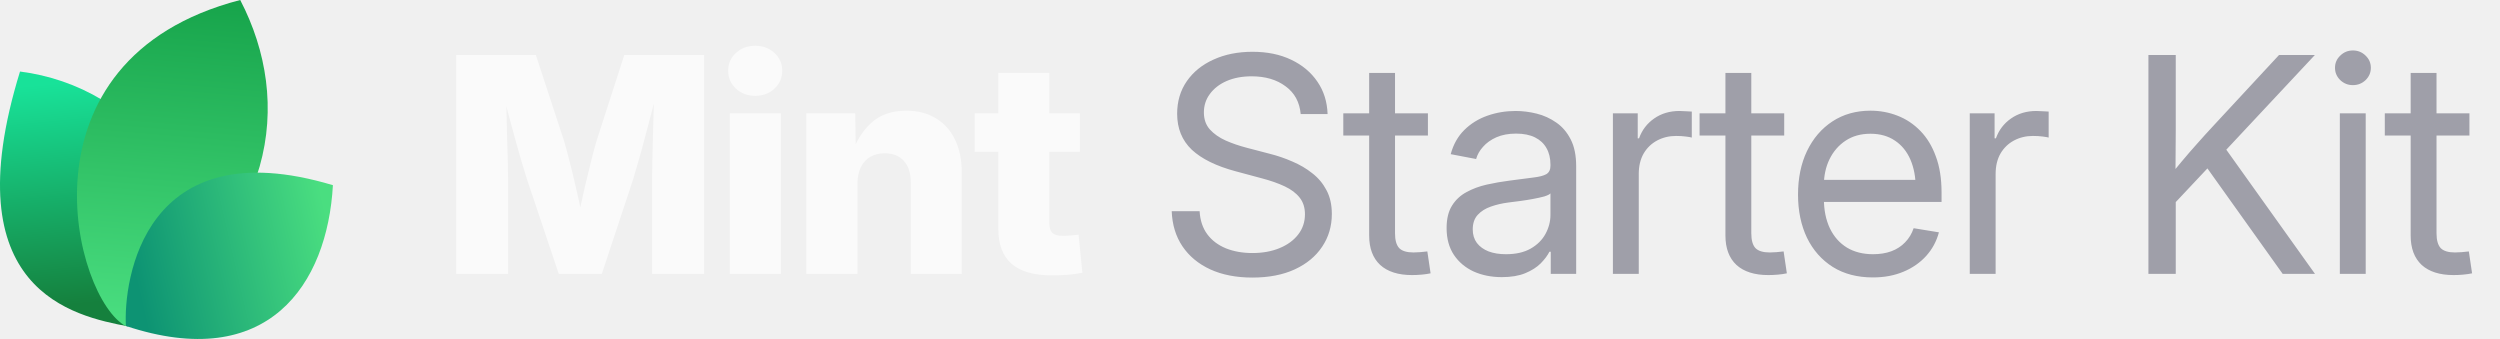
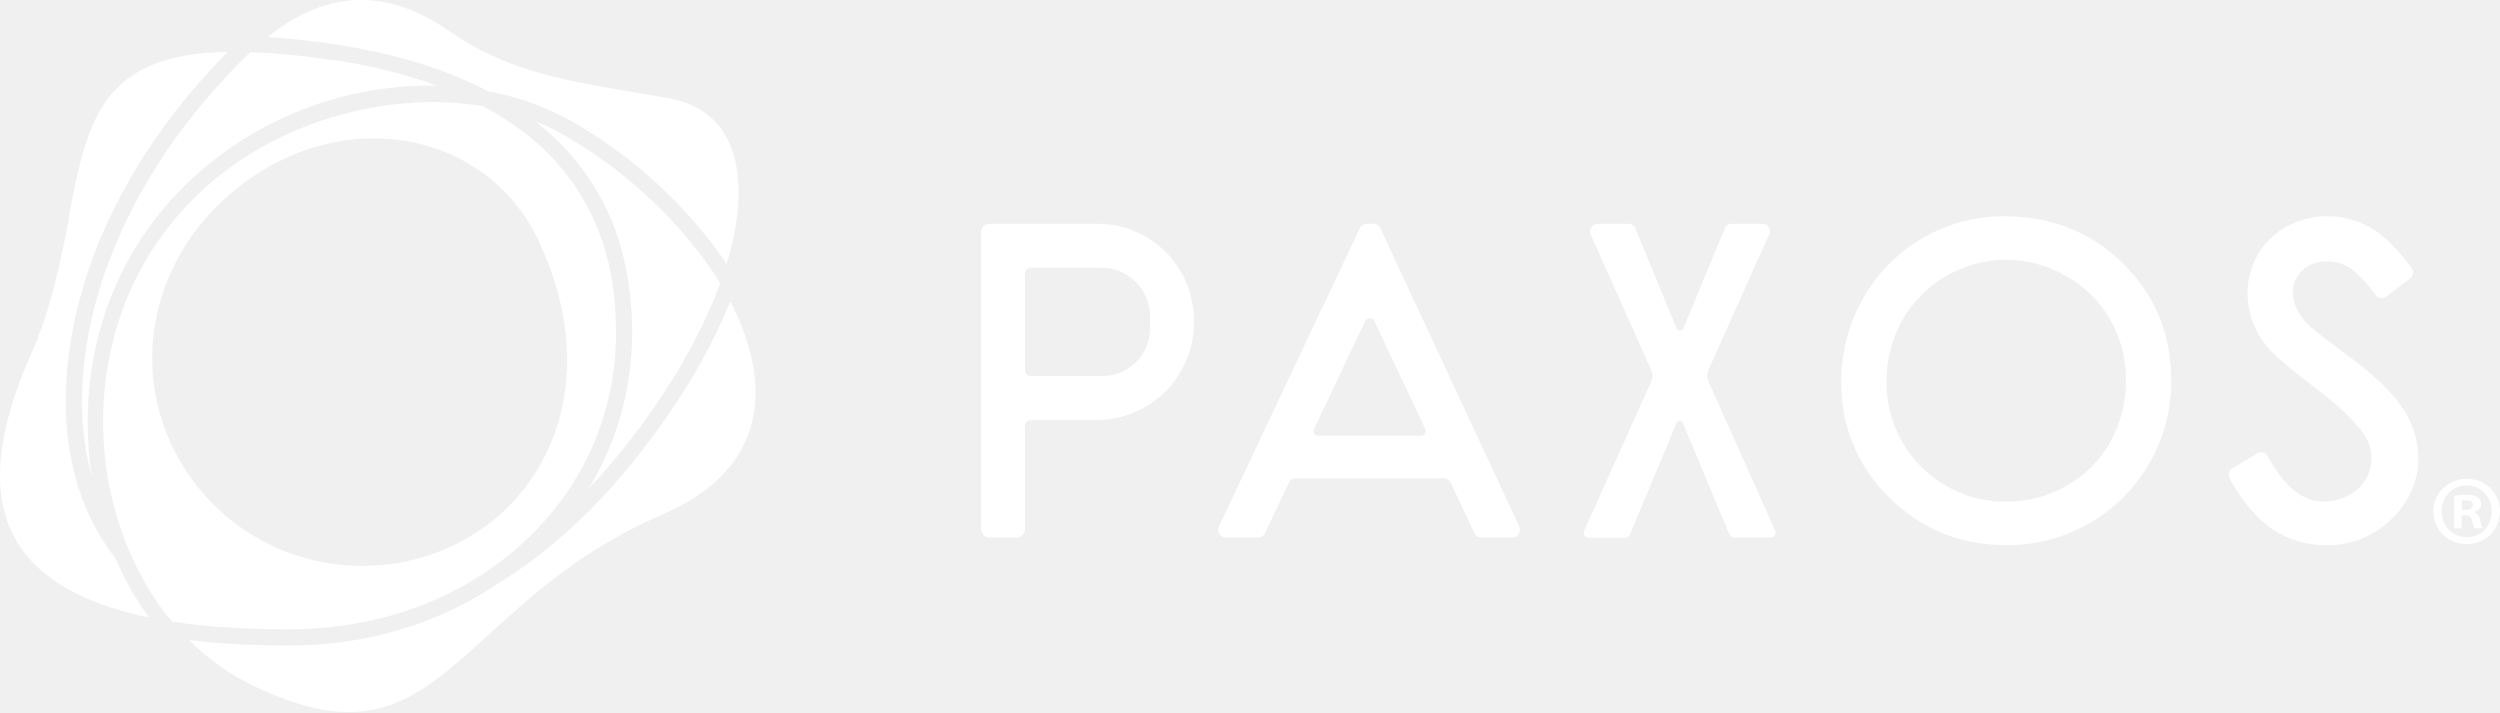
- <svg xmlns="http://www.w3.org/2000/svg" width="177" height="24" viewBox="0 0 177 24" fill="none">
-   <path d="M9.061 23.108C5.268 22.377 -3.391 20.627 1.417 5.064C9.634 6.099 16.973 14.064 9.061 23.108Z" fill="url(#paint0_linear_17557_2145)" />
-   <path d="M8.919 23.094C5.276 21.222 0.784 4.209 17.007 0C20.757 7.193 19.621 16.545 8.919 23.094Z" fill="url(#paint1_linear_17557_2145)" />
-   <path d="M8.914 23.079C8.735 19.882 10.159 9.085 23.57 13.111C23.181 20.123 18.984 26.418 8.914 23.079Z" fill="url(#paint2_linear_17557_2145)" />
-   <path d="M32.301 19.392V3.894H37.938L39.925 9.948C40.036 10.315 40.164 10.787 40.31 11.362C40.462 11.938 40.611 12.552 40.757 13.204C40.91 13.855 41.048 14.483 41.173 15.086C41.305 15.682 41.412 16.192 41.495 16.615H40.695C40.771 16.192 40.871 15.682 40.996 15.086C41.128 14.49 41.267 13.866 41.412 13.214C41.565 12.562 41.714 11.948 41.86 11.373C42.005 10.79 42.133 10.315 42.244 9.948L44.2 3.894H49.848V19.392H46.166V12.704C46.166 12.357 46.173 11.917 46.187 11.383C46.2 10.849 46.214 10.27 46.228 9.646C46.249 9.022 46.266 8.391 46.28 7.753C46.301 7.115 46.311 6.519 46.311 5.964H46.623C46.485 6.561 46.332 7.181 46.166 7.826C45.999 8.471 45.833 9.102 45.666 9.719C45.507 10.336 45.351 10.901 45.198 11.414C45.053 11.928 44.928 12.357 44.824 12.704L42.608 19.392H39.561L37.314 12.704C37.203 12.357 37.072 11.928 36.919 11.414C36.773 10.901 36.614 10.34 36.441 9.729C36.274 9.112 36.104 8.481 35.931 7.836C35.764 7.192 35.608 6.567 35.463 5.964H35.827C35.834 6.512 35.844 7.105 35.858 7.743C35.872 8.374 35.886 9.005 35.9 9.636C35.92 10.26 35.938 10.839 35.952 11.373C35.965 11.907 35.972 12.351 35.972 12.704V19.392H32.301ZM51.668 19.392V8.024H55.288V19.392H51.668ZM53.468 6.786C52.927 6.786 52.473 6.616 52.105 6.276C51.738 5.93 51.554 5.507 51.554 5.007C51.554 4.508 51.738 4.088 52.105 3.749C52.473 3.409 52.927 3.239 53.468 3.239C54.009 3.239 54.463 3.409 54.83 3.749C55.198 4.082 55.382 4.501 55.382 5.007C55.382 5.507 55.198 5.93 54.83 6.276C54.463 6.616 54.009 6.786 53.468 6.786ZM60.708 13.027V19.392H57.088V8.024H60.551L60.593 10.967H60.281C60.593 10.024 61.061 9.268 61.685 8.7C62.309 8.124 63.138 7.836 64.171 7.836C64.975 7.836 65.672 8.017 66.262 8.377C66.851 8.731 67.302 9.234 67.614 9.885C67.933 10.537 68.092 11.307 68.092 12.194V19.392H64.483V12.912C64.483 12.26 64.32 11.754 63.994 11.394C63.675 11.033 63.221 10.853 62.632 10.853C62.25 10.853 61.914 10.936 61.623 11.102C61.332 11.269 61.106 11.515 60.947 11.841C60.787 12.16 60.708 12.555 60.708 13.027ZM76.456 8.024V10.749H69.008V8.024H76.456ZM70.683 5.163H74.292V15.783C74.292 16.102 74.361 16.334 74.5 16.48C74.646 16.625 74.899 16.698 75.259 16.698C75.405 16.698 75.596 16.688 75.831 16.667C76.074 16.646 76.251 16.629 76.362 16.615L76.632 19.309C76.313 19.378 75.963 19.427 75.582 19.455C75.207 19.482 74.836 19.496 74.469 19.496C73.2 19.496 72.25 19.222 71.619 18.674C70.995 18.127 70.683 17.308 70.683 16.22V5.163Z" fill="#FAFAFA" />
-   <path d="M88.667 19.652C87.523 19.652 86.528 19.458 85.682 19.07C84.843 18.681 84.188 18.137 83.716 17.437C83.245 16.736 82.992 15.908 82.957 14.951H84.933C84.968 15.596 85.148 16.14 85.474 16.584C85.8 17.021 86.24 17.354 86.795 17.582C87.35 17.804 87.974 17.915 88.667 17.915C89.388 17.915 90.026 17.801 90.581 17.572C91.143 17.343 91.583 17.024 91.902 16.615C92.228 16.199 92.391 15.717 92.391 15.169C92.391 14.698 92.266 14.306 92.017 13.994C91.767 13.675 91.413 13.408 90.956 13.193C90.498 12.978 89.954 12.787 89.323 12.621L87.502 12.132C86.123 11.765 85.082 11.255 84.382 10.603C83.689 9.944 83.342 9.095 83.342 8.055C83.342 7.174 83.571 6.404 84.028 5.746C84.486 5.087 85.117 4.577 85.921 4.217C86.726 3.849 87.645 3.666 88.678 3.666C89.718 3.666 90.63 3.853 91.413 4.227C92.204 4.602 92.824 5.122 93.275 5.787C93.726 6.446 93.965 7.209 93.993 8.076H92.089C92.013 7.23 91.656 6.574 91.018 6.11C90.387 5.638 89.586 5.403 88.615 5.403C87.95 5.403 87.36 5.513 86.847 5.735C86.341 5.957 85.946 6.262 85.661 6.651C85.377 7.032 85.235 7.469 85.235 7.961C85.235 8.447 85.377 8.849 85.661 9.168C85.946 9.48 86.317 9.74 86.774 9.948C87.232 10.149 87.724 10.319 88.251 10.457L89.884 10.884C90.439 11.023 90.977 11.206 91.496 11.435C92.023 11.657 92.495 11.934 92.911 12.267C93.334 12.593 93.67 12.995 93.92 13.474C94.17 13.945 94.294 14.504 94.294 15.149C94.294 16.015 94.066 16.788 93.608 17.468C93.157 18.148 92.512 18.681 91.673 19.07C90.834 19.458 89.832 19.652 88.667 19.652ZM101.097 8.024V9.594H95.106V8.024H101.097ZM96.937 5.163H98.767V16.521C98.767 17 98.865 17.347 99.059 17.562C99.26 17.77 99.6 17.874 100.078 17.874C100.21 17.874 100.366 17.867 100.546 17.853C100.733 17.832 100.903 17.815 101.056 17.801L101.285 19.351C101.097 19.392 100.886 19.423 100.65 19.444C100.414 19.465 100.189 19.475 99.974 19.475C98.996 19.475 98.244 19.236 97.717 18.758C97.197 18.272 96.937 17.579 96.937 16.677V5.163ZM106.33 19.621C105.595 19.621 104.932 19.489 104.343 19.226C103.754 18.955 103.285 18.564 102.939 18.05C102.592 17.53 102.419 16.896 102.419 16.147C102.419 15.495 102.547 14.965 102.804 14.556C103.06 14.146 103.403 13.828 103.833 13.599C104.263 13.363 104.742 13.186 105.269 13.068C105.796 12.95 106.333 12.857 106.881 12.787C107.574 12.69 108.132 12.617 108.555 12.569C108.978 12.52 109.287 12.441 109.481 12.33C109.675 12.212 109.772 12.014 109.772 11.737V11.654C109.772 11.203 109.679 10.815 109.492 10.489C109.311 10.163 109.041 9.91 108.68 9.729C108.32 9.549 107.872 9.459 107.338 9.459C106.805 9.459 106.34 9.546 105.945 9.719C105.556 9.892 105.241 10.118 104.998 10.395C104.755 10.665 104.593 10.953 104.509 11.258L102.71 10.915C102.897 10.222 103.22 9.65 103.677 9.199C104.135 8.748 104.679 8.412 105.31 8.19C105.941 7.968 106.607 7.857 107.307 7.857C107.8 7.857 108.295 7.92 108.795 8.044C109.301 8.169 109.765 8.381 110.188 8.679C110.611 8.97 110.951 9.369 111.208 9.875C111.464 10.374 111.593 11.005 111.593 11.768V19.392H109.793V17.822H109.7C109.568 18.085 109.363 18.359 109.086 18.643C108.809 18.921 108.444 19.153 107.994 19.34C107.543 19.527 106.988 19.621 106.33 19.621ZM106.621 17.998C107.321 17.998 107.904 17.867 108.368 17.603C108.84 17.333 109.19 16.986 109.419 16.563C109.654 16.133 109.772 15.682 109.772 15.211V13.692C109.703 13.769 109.554 13.841 109.325 13.911C109.096 13.973 108.829 14.032 108.524 14.088C108.226 14.143 107.921 14.192 107.609 14.233C107.304 14.275 107.033 14.309 106.798 14.337C106.354 14.393 105.938 14.49 105.549 14.628C105.168 14.76 104.86 14.954 104.624 15.211C104.388 15.467 104.27 15.811 104.27 16.241C104.27 16.615 104.367 16.934 104.561 17.198C104.762 17.461 105.04 17.662 105.393 17.801C105.747 17.933 106.156 17.998 106.621 17.998ZM114.193 19.392V8.024H115.951V9.792H116.045C116.253 9.209 116.61 8.741 117.116 8.388C117.622 8.034 118.219 7.857 118.905 7.857C119.058 7.857 119.217 7.864 119.384 7.878C119.55 7.885 119.682 7.892 119.779 7.899V9.74C119.716 9.719 119.578 9.695 119.363 9.667C119.155 9.639 118.922 9.625 118.666 9.625C118.174 9.625 117.726 9.733 117.324 9.948C116.922 10.163 116.603 10.471 116.367 10.874C116.138 11.276 116.024 11.758 116.024 12.319V19.392H114.193ZM126.322 8.024V9.594H120.33V8.024H126.322ZM122.161 5.163H123.992V16.521C123.992 17 124.089 17.347 124.283 17.562C124.484 17.77 124.824 17.874 125.302 17.874C125.434 17.874 125.59 17.867 125.77 17.853C125.958 17.832 126.127 17.815 126.28 17.801L126.509 19.351C126.322 19.392 126.11 19.423 125.874 19.444C125.639 19.465 125.413 19.475 125.198 19.475C124.221 19.475 123.468 19.236 122.941 18.758C122.421 18.272 122.161 17.579 122.161 16.677V5.163ZM132.604 19.642C131.502 19.642 130.555 19.396 129.765 18.903C128.974 18.404 128.364 17.714 127.934 16.834C127.511 15.946 127.3 14.927 127.3 13.775C127.3 12.611 127.511 11.584 127.934 10.697C128.364 9.802 128.964 9.102 129.734 8.596C130.51 8.089 131.408 7.836 132.428 7.836C133.1 7.836 133.738 7.954 134.341 8.19C134.952 8.426 135.489 8.783 135.954 9.261C136.425 9.74 136.793 10.343 137.056 11.071C137.327 11.792 137.462 12.645 137.462 13.63V14.296H128.433V12.735H136.463L135.631 13.297C135.631 12.541 135.506 11.876 135.257 11.3C135.007 10.725 134.643 10.277 134.165 9.958C133.686 9.632 133.107 9.469 132.428 9.469C131.748 9.469 131.162 9.632 130.67 9.958C130.177 10.284 129.796 10.725 129.526 11.279C129.262 11.827 129.13 12.441 129.13 13.12V14.046C129.13 14.864 129.273 15.572 129.557 16.168C129.841 16.757 130.243 17.211 130.763 17.53C131.283 17.842 131.901 17.998 132.615 17.998C133.093 17.998 133.523 17.929 133.905 17.79C134.293 17.645 134.619 17.433 134.882 17.156C135.153 16.879 135.354 16.546 135.486 16.157L137.275 16.449C137.108 17.08 136.81 17.634 136.38 18.113C135.95 18.591 135.413 18.966 134.768 19.236C134.123 19.507 133.402 19.642 132.604 19.642ZM139.459 19.392V8.024H141.217V9.792H141.311C141.519 9.209 141.876 8.741 142.382 8.388C142.888 8.034 143.485 7.857 144.171 7.857C144.324 7.857 144.483 7.864 144.649 7.878C144.816 7.885 144.948 7.892 145.045 7.899V9.74C144.982 9.719 144.844 9.695 144.629 9.667C144.421 9.639 144.188 9.625 143.932 9.625C143.439 9.625 142.992 9.733 142.59 9.948C142.188 10.163 141.869 10.471 141.633 10.874C141.404 11.276 141.29 11.758 141.29 12.319V19.392H139.459ZM153.429 14.961V12.715C153.783 12.257 154.136 11.82 154.49 11.404C154.844 10.981 155.204 10.565 155.572 10.156C155.939 9.74 156.314 9.327 156.695 8.918L161.355 3.894H163.893L157.277 10.967H157.184L153.429 14.961ZM152.108 19.392V3.894H154.043V9.241L154.022 12.559L154.043 13.505V19.392H152.108ZM161.615 19.392L155.967 11.477L157.173 9.969L163.903 19.392H161.615ZM165.661 19.392V8.024H167.492V19.392H165.661ZM166.587 6.027C166.24 6.027 165.942 5.909 165.692 5.673C165.443 5.43 165.318 5.139 165.318 4.799C165.318 4.459 165.443 4.172 165.692 3.936C165.942 3.693 166.24 3.572 166.587 3.572C166.934 3.572 167.232 3.693 167.482 3.936C167.731 4.172 167.856 4.459 167.856 4.799C167.856 5.139 167.731 5.43 167.482 5.673C167.232 5.909 166.934 6.027 166.587 6.027ZM174.836 8.024V9.594H168.844V8.024H174.836ZM170.675 5.163H172.506V16.521C172.506 17 172.603 17.347 172.797 17.562C172.998 17.77 173.338 17.874 173.816 17.874C173.948 17.874 174.104 17.867 174.284 17.853C174.472 17.832 174.641 17.815 174.794 17.801L175.023 19.351C174.836 19.392 174.624 19.423 174.388 19.444C174.153 19.465 173.927 19.475 173.712 19.475C172.735 19.475 171.982 19.236 171.455 18.758C170.935 18.272 170.675 17.579 170.675 16.677V5.163Z" fill="#9F9FA9" />
+ <svg xmlns="http://www.w3.org/2000/svg" id="Layer_2" data-name="Layer 2" viewBox="0 0 507.31 144.482">
  <defs>
-     <linearGradient id="paint0_linear_17557_2145" x1="3.776" y1="5.916" x2="5.232" y2="21.559" gradientUnits="userSpaceOnUse">
-       <stop stop-color="#18E299" />
-       <stop offset="1" stop-color="#15803D" />
-     </linearGradient>
-     <linearGradient id="paint1_linear_17557_2145" x1="12.171" y1="-0.718" x2="10.19" y2="22.983" gradientUnits="userSpaceOnUse">
-       <stop stop-color="#16A34A" />
-       <stop offset="1" stop-color="#4ADE80" />
-     </linearGradient>
-     <linearGradient id="paint2_linear_17557_2145" x1="23.133" y1="15.353" x2="9.338" y2="18.52" gradientUnits="userSpaceOnUse">
-       <stop stop-color="#4ADE80" />
-       <stop offset="1" stop-color="#0D9373" />
-     </linearGradient>
+     <style>
+       .cls-1 {
+         fill-rule: evenodd;
+       }
+ 
+       .cls-1, .cls-2 {
+         fill: #fff;
+       }
+     </style>
  </defs>
+   <g id="Layer_1-2" data-name="Layer 1">
+     <g>
+       <path class="cls-1" d="M208.002,55.481v19.687c-0.0.153.03.304.089.444.059.141.146.268.255.375.109.107.238.191.38.248.142.056.293.084.446.081h14.529c2.56.002,5.016-1.012,6.828-2.819,1.813-1.807,2.834-4.26,2.839-6.82v-2.48c0-2.616-1.039-5.125-2.889-6.975-1.85-1.85-4.359-2.889-6.975-2.889h-14.353c-.305,0-.597.121-.812.336s-.336.508-.336.812ZM199.081,107.369v-60.231c-.001-.227.043-.452.129-.662s.214-.401.374-.561c.16-.16.351-.288.561-.374s.435-.13.662-.13h21.921c2.566-.001,5.106.504,7.477,1.485s4.525,2.42,6.339,4.234,3.254,3.967,4.236,6.338c.982,2.37,1.488,4.911,1.488,7.476v.528c0,5.244-2.083,10.273-5.791,13.981-3.708,3.708-8.737,5.791-13.981,5.791h-13.345c-.305,0-.597.121-.812.336s-.336.508-.336.812v20.977c0,.458-.182.897-.506,1.221-.324.324-.763.506-1.221.506h-5.468c-.458,0-.897-.182-1.22-.506-.324-.324-.506-.763-.506-1.221ZM266.619,87.125l10.414-22.005c.083-.175.214-.322.377-.426.163-.103.353-.158.546-.158s.383.055.546.158c.163.103.294.251.377.426l10.351,21.928c.069.147.099.309.089.471-.01.162-.062.319-.149.456s-.207.25-.35.328-.302.119-.464.119h-20.906c-.154.003-.305-.034-.441-.106-.136-.072-.251-.178-.334-.307-.083-.129-.132-.278-.142-.431-.01-.153.02-.307.086-.446v-.007ZM300.61,109.088h6.236c.268 0.0.532-.067.768-.196.235-.129.435-.315.579-.541.144-.226.228-.485.246-.753.017-.268-.034-.536-.148-.778l-28.185-60.499c-.128-.275-.332-.507-.588-.67s-.553-.248-.856-.246h-1.31c-.296.005-.586.092-.835.253-.249.161-.448.388-.575.656l-28.587,60.499c-.114.243-.164.511-.147.779s.102.527.246.754c.144.227.343.414.578.543.235.13.499.198.768.199h6.461c.303-.001.599-.088.854-.25s.46-.393.59-.666l4.827-10.203c.13-.272.335-.502.591-.663.256-.161.552-.246.854-.246h29.996c.297.004.587.093.837.255.249.162.448.391.573.661l4.805,10.196c.129.27.33.499.581.661s.543.25.842.255ZM351.864,109.088h7.448c.167-0.0.331-.042.477-.122s.27-.196.36-.336c.09-.14.143-.301.154-.467.011-.166-.019-.333-.089-.484l-13.487-30.2c-.181-.396-.275-.826-.275-1.261,0-.435.094-.866.275-1.261l12.317-27.48c.101-.222.145-.466.128-.709-.017-.243-.095-.479-.227-.684-.132-.205-.313-.375-.527-.492s-.454-.179-.698-.179h-6.342c-.29.001-.574.087-.815.249s-.428.391-.538.66l-8.413,20.265c-.051.146-.147.272-.273.362s-.277.137-.432.137c-.155,0-.306-.048-.432-.137s-.222-.216-.273-.362l-8.364-20.244c-.107-.275-.295-.511-.539-.677-.244-.166-.533-.254-.828-.253h-6.271c-.258-.004-.513.058-.741.18-.228.122-.421.299-.562.516s-.224.466-.243.723.029.516.137.751l12.239,27.431c.181.393.275.821.275,1.254s-.094.861-.275,1.254l-13.578,30.2c-.069.151-.1.317-.089.482.011.166.063.326.152.466.089.14.212.256.357.336.145.081.308.123.474.125h7.462c.198-0.0.391-.06.556-.17s.292-.267.367-.45l9.477-22.675c.055-.125.145-.231.26-.306s.248-.114.385-.114.27.04.385.114.205.181.26.306l9.442,22.625c.073.186.2.345.364.457.165.112.36.171.559.171ZM472.037,110.624c-3.848.031-7.62-1.08-10.837-3.192-3.185-2.114-6.144-5.595-8.78-10.414-.18-.329-.226-.715-.129-1.077.097-.362.33-.673.65-.868l5.172-3.1c.168-.1.355-.164.549-.19.194-.026.391-.012.58.039s.365.141.518.263c.153.122.281.273.374.444,3.347,6.158,7.152,9.28,11.323,9.28,1.766.006,3.506-.425,5.066-1.254,1.462-.736,2.684-1.872,3.523-3.277.791-1.312,1.208-2.815,1.205-4.347-.042-1.867-.673-3.672-1.804-5.158-1.804-2.558-5.2-5.736-10.097-9.428-5.235-3.953-8.455-6.764-9.759-8.61-2.263-2.9-3.502-6.468-3.523-10.147-.023-2.796.707-5.546,2.114-7.962,1.404-2.406,3.448-4.374,5.905-5.686,2.514-1.368,5.333-2.076,8.195-2.058,3.073-.011,6.094.788,8.759,2.318,2.699,1.536,5.432,4.228,8.364,8.23.226.307.322.69.268,1.067-.054.377-.254.718-.557.948l-4.932,3.763c-.152.115-.326.2-.51.248-.185.048-.378.06-.567.034-.189-.026-.371-.089-.536-.186-.165-.097-.309-.225-.424-.377-2.163-2.868-3.995-4.756-5.433-5.637-1.364-.824-2.93-1.254-4.524-1.24-.915-.043-1.83.096-2.69.411s-1.649.798-2.32,1.421c-.613.564-1.098,1.253-1.424,2.019-.326.767-.484,1.594-.464,2.427.004,1.12.244,2.227.705,3.248.682,1.357,1.601,2.581,2.713,3.615.5.479,2.255,1.917,7.687,5.933s9.111,7.539,11.182,10.753c2.002,2.924,3.104,6.371,3.171,9.914.008,2.354-.474,4.683-1.414,6.841-.94,2.158-2.318,4.097-4.047,5.694-1.744,1.722-3.816,3.078-6.092,3.988-2.276.91-4.711,1.356-7.162,1.311ZM394.886,56.035c3.676-2.149,7.85-3.302,12.108-3.344v.028c4.309-.004,8.542,1.133,12.268,3.298,3.723,2.088,6.818,5.137,8.963,8.829,2.135,3.768,3.232,8.035,3.178,12.366.051,4.378-1.048,8.693-3.185,12.514-2.087,3.701-5.148,6.759-8.85,8.843-3.768,2.15-8.036,3.268-12.373,3.241-3.188.008-6.346-.616-9.291-1.836-2.945-1.22-5.619-3.013-7.867-5.274-2.248-2.261-4.025-4.945-5.228-7.898-1.203-2.952-1.809-6.114-1.782-9.302-.054-4.395,1.052-8.726,3.206-12.556,2.126-3.689,5.179-6.76,8.855-8.909ZM383.368,100.943c6.454,6.426,14.48,9.681,23.851,9.681,4.391.025,8.743-.821,12.805-2.491,4.062-1.669,7.751-4.128,10.856-7.234,3.104-3.106,5.561-6.797,7.228-10.86,1.667-4.063,2.511-8.416,2.483-12.807,0-9.343-3.269-17.327-9.731-23.718-6.461-6.391-14.578-9.632-24.14-9.632-5.829-.023-11.558,1.512-16.595,4.446s-9.199,7.159-12.055,12.24c-2.936,5.166-4.464,11.012-4.432,16.953-.062,4.361.769,8.689,2.443,12.717,1.673,4.028,4.154,7.671,7.288,10.704ZM13.875,43.934l.176.042c-1.676,8.7-3.582,18.57-7.955,28.417-6.887,15.516-7.944,27.856-3.145,36.702,4.269,7.879,13.436,13.322,27.25,16.193l-.33-.478c-.033-.053-.071-.107-.108-.161-.043-.062-.086-.124-.124-.185-.61-.866-1.143-1.689-1.678-2.513l-.026-.04c-.246-.385-.492-.794-.724-1.182-.492-.836-.998-1.729-1.483-2.658l-.218-.388c-.061-.125-.128-.246-.194-.367-.057-.103-.113-.205-.165-.309-.696-1.358-1.258-2.581-1.757-3.714-.176-.218-.332-.436-.492-.662-.048-.062-.097-.131-.145-.199-.039-.055-.078-.109-.115-.159l-.262-.346c-.058-.08-.117-.16-.175-.24l-0-0c-.132-.18-.264-.36-.386-.54-.117-.172-.229-.35-.343-.53-.058-.092-.117-.185-.177-.278l-.45-.71c-.055-.086-.111-.173-.167-.259l-.001-.001-.001-.001-0-0-0-.001-.001-.001c-.122-.189-.245-.378-.364-.575-.174-.288-.318-.548-.464-.824l-.422-.766-.024-.043c-.154-.272-.301-.533-.44-.807-.089-.175-.176-.355-.264-.537l-0-0c-.057-.118-.114-.237-.173-.356l-.36-.754c-.146-.288-.288-.59-.42-.877-.103-.224-.204-.482-.303-.734l-0-0c-.028-.072-.057-.144-.085-.215l-.316-.796c-.052-.131-.104-.261-.157-.392l-0-.001-0-.001-0-.001c-.063-.157-.126-.314-.188-.472-.114-.29-.232-.645-.33-.963l-.149-.42c-.021-.057-.041-.114-.06-.172-.031-.094-.063-.188-.103-.278-.097-.276-.19-.564-.274-.852-.033-.115-.066-.233-.1-.351-.068-.237-.137-.479-.202-.719l-.218-.794c-.023-.083-.047-.167-.071-.25l-0-.001c-.062-.219-.125-.438-.175-.657l-.035-.15c-.075-.325-.151-.654-.211-.99l-.176-.836c-.032-.167-.069-.333-.107-.501l-0-0-0-0-0-0-0-0c-.028-.124-.056-.25-.083-.378-.028-.156-.054-.313-.08-.47-.039-.235-.077-.472-.125-.711l-.146-.852c-.024-.165-.053-.329-.083-.497l-0-0c-.022-.126-.045-.253-.066-.383-.033-.234-.061-.477-.088-.718-.02-.17-.039-.339-.06-.505l-.098-.866c-.009-.096-.02-.192-.031-.288l-0-0c-.022-.192-.043-.384-.053-.576-.031-.293-.047-.589-.063-.888l-0-0c-.007-.133-.014-.266-.023-.4l-.056-.866c-.007-.139-.017-.278-.027-.418-.011-.151-.022-.303-.029-.459-.007-.225-.01-.449-.014-.672s-.007-.447-.014-.672v-.422c0-.176-0-.344-.014-.506,0-.128-.003-.259-.007-.393l-0-0-0-0c-.004-.137-.007-.277-.007-.417,0-.478.014-.949.042-1.428l.028-.88c0-.274.014-.548.028-.808.027-.512.068-1.024.11-1.538v-0l0-0.0 0-0.0 0-0.0 0-0.0.002-.024.03-.357.002-.02c.013-.155.026-.305.026-.459.014-.26.028-.506.056-.768.037-.446.095-.892.153-1.334l0-0.0 0-0.0 0-0.0 0-0v-0l.023-.177.056-.45c.014-.162.028-.302.056-.464.028-.26.056-.506.086-.766.045-.362.104-.718.163-1.075.033-.199.066-.398.097-.599l.056-.422c.014-.074.024-.149.034-.224.011-.077.021-.153.035-.227.021-.123.039-.246.057-.369.018-.123.036-.246.057-.369.082-.465.176-.935.27-1.402l0-0.0 0-0.0 0-0.0 0-0c.034-.169.068-.337.101-.505l.042-.232c.023-.111.044-.227.066-.341l0-0.0.02-.109c.018-.094.037-.192.055-.289.024-.125.047-.251.071-.37.106-.484.223-.971.34-1.457l0-.001c.046-.192.092-.384.138-.576l.058-.204c.016-.083.036-.163.055-.242.015-.061.03-.122.043-.181.023-.112.051-.222.08-.334l0-0.0 0-0.0 0-0c.023-.092.047-.185.069-.283.19-.727.385-1.444.604-2.168l.042-.146c.047-.148.085-.298.114-.45.034-.145.078-.294.121-.44l.028-.096.017-.056 0-0c.212-.691.423-1.376.642-2.068l.072-.246c.021-.062.042-.127.062-.192l0-0.0 0-0v-0l0-0.0 0-0c.021-.065.042-.13.063-.193.058-.19.114-.36.176-.55.224-.686.484-1.378.737-2.054l0-0.0.073-.195.042-.128.125-.388c.037-.114.08-.233.123-.35.023-.062.045-.123.067-.184.302-.808.62-1.604.984-2.484.042-.111.1-.246.149-.357.051-.16.115-.315.19-.464.282-.678.585-1.355.866-1.984l0-0.0 0-0c.089-.2.177-.395.26-.583.043-.087.077-.169.113-.253l0-0.0 0-0.0 0-0.0 0-0.0 0-0.0.033-.078c.049-.114.114-.26.176-.385.304-.677.636-1.353.956-2.005l0-0c.103-.209.204-.415.302-.618.039-.067.07-.136.102-.204l0-0c.015-.034.031-.067.047-.1l.037-.077h0c.042-.086.09-.185.139-.28.39-.786.808-1.569,1.182-2.27l0-0.0 0-0c.084-.158.166-.311.245-.46.041-.091.09-.179.149-.26.043-.094.092-.186.146-.274.55-1.014,1.112-1.992,1.548-2.744.043-.085.092-.167.146-.246.033-.065.073-.133.112-.198l0-0.0.037-.062c.478-.824,1.026-1.732,1.715-2.827l.114-.176c.021-.035.042-.072.063-.109.021-.037.042-.074.063-.109l.13-.203c.5-.782,1.042-1.629,1.727-2.624l.246-.374c.578-.866,1.226-1.787,1.978-2.827.019-.025.035-.05.051-.075h0c.019-.03.038-.059.061-.087.026-.032.048-.068.071-.105h0c.014-.022.027-.045.043-.069.641-.9,1.347-1.819,2.119-2.823l0-0.0.075-.097.149-.204c.752-.963,1.548-1.962,2.384-2.976l.07-.097c.866-1.042,1.732-2.047,2.584-3.018.4-.444.783-.873,1.159-1.293l.297-.332.357-.402c.195-.216.391-.427.584-.635l0-0.0 0-0.0 0-0.0 0-0.0 0-0c.164-.176.327-.351.485-.526l.344-.371c.69-.738,1.369-1.446,2.017-2.121l0-0.0 0-0.0.334-.348c-25.839.397-28.516,14.26-32.215,33.41l-.002.01h-.077ZM51.29,139.103c-4.793-2.336-9.164-5.452-12.937-9.22,1.483.174,2.855.323,4.185.464l.357.028c1.309.111,2.723.218,4.299.302l.33.014c.081.007.163.01.245.014h0l0.0 0.0 0.0 0c.083.003.166.007.246.014,1.52.077,3.076.149,4.663.19l.987.028c1.92.042,3.524.056,5.035.056,1.878,0,3.8-.077,5.706-.204,12.816-.877,24.929-4.817,35.029-11.358,10.03-5.966,19.274-13.977,27.454-23.789,1.195-1.43,2.426-2.941,3.637-4.517.082-.109.162-.219.243-.329.142-.192.284-.385.432-.579l.075-.102 0-0c.131-.179.253-.345.39-.515l.333-.443c.646-.858,1.301-1.728,1.93-2.603.137-.194.275-.393.412-.592.138-.199.275-.398.412-.592l.436-.631c.59-.838,1.258-1.808,1.892-2.758.337-.506.669-1.026.984-1.534l.26-.399c.158-.251.315-.501.471-.75l0-0.0 0-0.0 0-0.0 0-0.0 0-0.0 0-0.0 0-0.0 0-0c.404-.641.802-1.274,1.187-1.908.36-.59.71-1.182,1.056-1.771l.111-.204c.416-.717.949-1.66,1.486-2.609.371-.662.724-1.33,1.068-1.992.358-.679.696-1.35,1.026-2.005.097-.193.194-.386.29-.576.33-.662.648-1.316.949-1.978.395-.836.773-1.688,1.161-2.581.288-.645.562-1.3.822-1.934.055-.108.104-.22.151-.329l.025-.058c.013-.028.022-.055.032-.081.012-.032.023-.062.038-.093,3.526,6.781,6.994,16.697,3.946,26.096-2.377,7.321-8.327,13.076-17.698,17.12-16.094,6.931-26.278,16.197-35.257,24.367l-0.0 0-.045.041-.006.005c-14.445,13.143-23.997,21.834-47.853,10.299ZM73.609,114.829c-7.15.027-14.191-1.743-20.478-5.148s-11.618-8.335-15.502-14.337c-12.584-19.441-7.126-44.729,12.688-58.817,10.827-7.709,23.819-10.304,35.62-7.147,10.622,2.841,19.035,9.961,23.615,20.005,12.303,26.904,2.412,48.845-12.86,58.657-6.879,4.44-14.895,6.797-23.083,6.788ZM34.962,126.145l.929.128.478.07.005.001.002 0c.302.044.587.085.901.127l1.0.125.78.1c.158.021.32.038.482.056.162.017.324.035.482.056.316.042.662.072.998.1l.88.084.984.084,1.07.086.963.07c.153.014.31.025.468.035l.001 0.0.001 0.0.001 0c.153.01.307.021.459.034.402.03.81.058,1.209.072l1.028.056.822.042c.429.027.865.041,1.294.055l.001 0.0.021.001,1.054.044c.262.014.536.028.81.028l1.878.042.676.014c.123,0,.243.003.362.007.12.003.239.007.362.007,1.098.014,2.224.028,3.361.028,14.35,0,27.842-3.826,39.019-11.07,17.219-11.156,27.159-28.954,27.264-48.803,0-1.316-.028-2.623-.084-3.897-.014-.148-.026-.302-.038-.454l-.006-.08-.005-.063-.006-.068c-.009-.103-.017-.184-.017-.291-.056-.929-.125-1.906-.232-2.827-.011-.087-.022-.177-.033-.266-.017-.134-.033-.269-.05-.395-.015-.087-.026-.172-.038-.261l-0-0c-.01-.074-.019-.15-.032-.231l-.044-.357c-.084-.71-.188-1.428-.302-2.124-.016-.086-.033-.174-.049-.261l-.001-.005c-.025-.134-.05-.268-.075-.395-.044-.176-.072-.332-.1-.506l-.07-.374-.022-.111c-.121-.614-.247-1.256-.401-1.867-.055-.245-.124-.487-.204-.724-.029-.111-.065-.227-.1-.342l-0-0-0-0-.019-.061-.015-.05-.012-.038-.114-.436c-.056-.194-.109-.392-.163-.592-.102-.378-.204-.76-.329-1.123-.084-.26-.176-.52-.274-.78-.039-.113-.079-.223-.12-.337l-0-.001-.001-.003c-.018-.049-.036-.099-.055-.151l-.162-.45c-.174-.508-.357-1.028-.548-1.513-.066-.185-.149-.364-.231-.541l-0-0c-.039-.085-.078-.169-.115-.253-.037-.093-.08-.181-.122-.268l-0-0c-.038-.078-.076-.156-.11-.238l-.216-.494c-.048-.109-.095-.219-.142-.329l-0-.001-0-.001-0-.001-0-.001-0-.001-0-.001-0-.001-0-0-0-0c-.141-.33-.285-.664-.448-.98-.106-.228-.225-.436-.348-.651l-0-0-.031-.055-.043-.076c-.04-.076-.081-.151-.123-.226l-0-0-0-0c-.046-.083-.093-.167-.137-.252l-.246-.464c-.073-.133-.145-.27-.219-.409-.147-.277-.297-.561-.457-.828-.046-.074-.092-.149-.138-.223l-0-0-0-0-0-0-0-0-0-0-0-0-0-0c-.114-.185-.228-.371-.354-.556l-.045-.068-0-0-0-0-0-0c-.084-.128-.172-.26-.243-.396l-.274-.45c-.232-.374-.478-.768-.74-1.14l-.102-.142c-.153-.213-.306-.425-.473-.638l-.33-.436-.304-.422c-.082-.109-.163-.22-.246-.333l-.001-.001-0-0c-.18-.247-.364-.499-.561-.736l-.001-.001-0-0-0-0v-0c-.218-.26-.436-.519-.661-.765-.057-.074-.118-.143-.18-.211-.062-.068-.123-.137-.18-.211l-.344-.402c-.274-.33-.564-.659-.852-.984-.246-.26-.492-.506-.752-.752l-.388-.388-.385-.385-0-0c-.304-.304-.592-.592-.893-.88-.239-.215-.491-.43-.743-.645l-0-0-0-0-0-0-0-0-0-0-0-0-0-0-.109-.093c-.07-.054-.139-.113-.208-.172l-0-0-0-0c-.075-.064-.151-.128-.228-.188-.074-.057-.142-.118-.21-.179l-0-0-0-0c-.068-.061-.136-.123-.21-.178-.318-.276-.634-.55-.966-.824-.265-.218-.5-.393-.742-.572l-0-0-0-0-.087-.064-.099-.073c-.075-.052-.149-.106-.223-.161l-0-0-0-0-0-0-0-0-0-0c-.084-.062-.168-.123-.255-.183l-.45-.332c-.33-.26-.659-.506-1.012-.752-.215-.15-.426-.289-.637-.428l-0-0-0-0c-.135-.089-.269-.177-.403-.268-.088-.049-.171-.103-.254-.158s-.166-.109-.254-.158c-.132-.073-.25-.158-.369-.244-.041-.029-.081-.059-.123-.088-.344-.232-.675-.45-1.04-.662-.092-.053-.188-.11-.286-.167l-0-0c-.289-.17-.597-.351-.896-.508l-.492-.274c-.176-.098-.332-.19-.492-.288l-.123-.07-0-0-0-0-0-0-0-0-0-0-0-0c-.288-.165-.568-.326-.877-.491-.132-.025-.268-.045-.406-.065l-0-0c-.105-.015-.212-.031-.318-.049l-.534-.084c-.123-.021-.243-.039-.362-.057-.12-.018-.239-.036-.362-.057-.213-.036-.47-.062-.713-.086l-.111-.011-.648-.07-.696-.086c-.137-.014-.27-.024-.404-.035-.133-.01-.267-.021-.404-.035l-.662-.056c-.123-.007-.243-.018-.362-.029-.12-.011-.239-.022-.362-.029l-.808-.042-.727-.028c-.232-.014-.464-.028-.71-.028-.288-.014-.59-.014-.877-.014h-.662c-.082,0-.164-.002-.246-.003h-0c-.164-.003-.328-.006-.492.003-.246.014-.55.014-.824.014l-.696.014c-.247,0-.495.013-.754.026l-.04.002-.852.042-.666.088-.78.042c-.144.014-.285.024-.426.035-.141.01-.282.021-.426.035l-.675.056c-.148.016-.293.028-.437.04l-0.0 0h-0l-0.0 0h-0c-.122.01-.245.02-.37.032-.274.028-.606.07-.908.111l-.676.086c-.26.028-.506.056-.766.097-.23.032-.458.071-.686.11-.074.013-.148.026-.222.038l-.676.111-.766.128c-.29.056-.578.111-.866.174l-.738.149c-.169.029-.344.064-.522.1l-0.0 0c-.082.016-.164.033-.247.049-.262.051-.576.125-.864.204l-.738.174c-.089.021-.179.042-.271.062l-0.0 0-0.0 0-0.0 0c-.162.037-.326.074-.483.114-.144.035-.291.075-.439.116l-0.0 0c-.147.041-.295.081-.439.116l-.675.19c-.141.036-.279.074-.415.112l-0.0 0c-.131.036-.261.072-.395.106-.137.035-.277.079-.418.123l-0.0 0h-0l-0.0 0h-0l-0.0 0-0.0 0h-0c-.14.044-.281.088-.418.123l-.754.232c-.13.035-.256.075-.383.116l-0.0 0c-.126.041-.253.081-.383.116-.187.05-.397.127-.602.202-.08.029-.159.058-.236.085l-.696.246c-.151.047-.302.1-.45.151l-0.0 0h-0l-0.0 0h-0l-0.0 0c-.122.043-.243.085-.36.123-.2.064-.416.15-.636.238l-.001 0c-.067.027-.134.053-.201.08l-.724.274-.766.288-.815.353-.696.288c-.125.053-.252.105-.38.157l-0.0 0-0.0 0c-.14.057-.28.114-.416.173-.26.111-.52.232-.78.36l-.71.33c-.24.099-.47.213-.698.325l-.098.048c-.094.046-.182.091-.268.135h-0l-0.0 0v0h-0l-0.0 0-0.0 0h-0c-.153.077-.298.152-.456.223l-.752.388c-.26.128-.52.26-.78.402-.26.142-.478.26-.71.385l-.768.422c-.246.128-.492.274-.738.422l-.724.436-.696.422c-.117.072-.231.14-.344.208-.139.083-.278.167-.422.256-.26.162-.478.302-.71.464l-.662.436c-.09.061-.181.119-.271.177l-0.0 0c-.17.109-.339.219-.509.343-.218.146-.436.302-.648.464l-.675.492c-.13.095-.257.185-.383.274-.127.089-.253.179-.383.274-.197.147-.394.299-.596.455l-0.0 0-0.0 0-.065.05-.62.494c-.076.059-.151.116-.226.173-.184.139-.365.276-.54.431-.065.056-.132.111-.198.166-.127.105-.255.212-.38.326l-.645.55-.042.035-0.0 0-0.0 0-0.0 0c-.248.206-.493.41-.726.61l-.548.52-.606.562c-.123.116-.249.232-.376.348l-0.0 0-0.0 0-0.0 0-0.0 0-0.0 0-0.0 0-0.0 0c-.127.116-.253.232-.376.348l-.562.562-.592.592c-.077.077-.155.154-.234.231-.159.156-.321.315-.476.479-.11.11-.212.224-.312.335l-0.0 0c-.06.067-.119.133-.18.198-.046.052-.093.103-.14.153-.055.059-.11.118-.162.179l-.304.33-.019.02c-.226.24-.465.493-.677.746l-.048.056-0.0 0-0.0 0-0.0 0-0.0 0c-.157.184-.311.364-.458.55l-.576.696c-.218.246-.436.506-.634.766-.111.147-.211.271-.309.392l-0.0 0-0.0 0c-.075.094-.149.185-.225.283l-.536.71-.153.2-0.0 0c-.14.184-.283.372-.423.552-.195.26-.379.529-.557.789l-.062.091-.232.346c-.042.063-.089.128-.137.193-.048.065-.095.13-.137.193-.149.204-.288.402-.436.62-.506.766-1.012,1.562-1.469,2.335-10.522,17.452-11.95,40.27-3.735,59.558.576,1.342,1.195,2.669,1.857,3.981.089.175.183.342.275.508.038.068.075.135.112.202.033.06.067.118.1.177l0.0.001c.066.114.13.226.187.343l.111.232c.099.179.197.36.296.542l0.0 0c.323.594.65,1.195,1.006,1.766.19.316.385.62.604.929.057.088.115.174.173.26l0.0 0.0 0.0 0c.058.086.116.171.173.26l.26.422c.36.562.738,1.14,1.126,1.688.173.247.361.485.548.721.064.081.128.161.19.242.064.088.129.171.194.254.065.083.13.166.194.254l.274.357c.381.396.742.812,1.082,1.244ZM50.754,10.635l.072-.058c.185.009.37.018.556.026l.003 0.0.001 0c.446.021.896.042,1.366.066,1.428.084,2.918.183,4.691.344l1.054.086c1.646.146,3.104.302,4.462.464l.548.07c1.265.162,2.553.346,3.911.548h.371l.592.086c1.428.232,2.813.478,4.099.724l.48.084.302.058c1.175.232,2.356.492,3.496.752l.302.07c.074.014.146.031.218.049h0l0.0 0.0 0.0 0.0 0.0 0h0l0.0 0.0 0.0 0c.072.017.144.035.218.049,1.244.29,2.512.62,3.77.966.124.041.239.073.356.105l0.0 0.0 0.0 0c.063.018.127.035.194.055l.274.086c1.209.351,2.293.682,3.333,1.012l.19.056c.033.013.071.023.109.033.043.011.086.023.123.039.922.302,1.843.638,2.827.998-1.112-.028-2.21-.028-3.278,0-.089,0-.175.003-.262.007-.086.003-.171.007-.258.007l-.26.014c-1.486.056-2.799.135-4.011.246-.106.002-.211.012-.316.028-.042.007-.086.01-.13.014h-0c-.044.003-.088.007-.13.014-1.195.135-2.414.288-3.637.478l-.302.042c-.088.016-.173.028-.259.04l-0.0 0c-.072.01-.145.02-.219.032-1.147.19-2.356.422-3.714.724l-.218.042c-.096.022-.195.044-.293.065-.182.04-.366.08-.545.125-1.175.281-2.363.583-3.524.929-.259.068-.515.147-.773.227l-0.0 0h-0l-0.0 0h-0l-0.0 0h-0l-0.0 0c-.112.035-.224.069-.337.103-1.267.395-2.393.775-3.447,1.161-.211.086-.443.176-.662.26l-.33.128c-1.07.422-2.105.838-3.09,1.272l-.984.436c-.984.457-1.992.949-3.073,1.5l-.346.174c-.218.1-.413.204-.617.318-1.007.541-2.047,1.14-3.159,1.801-.152.097-.307.19-.462.282-.168.1-.337.201-.501.307-1.07.662-2.096,1.344-3.06,2.02l-.606.436-.218.16c-1.14.824-2.138,1.583-3.046,2.307-.062.055-.123.106-.183.157l-0.0 0-0.0 0c-.034.029-.069.058-.104.089l-.218.19-.073.062c-.905.767-1.829,1.55-2.713,2.35-.07.065-.149.135-.218.19-.078.082-.16.16-.246.232-.894.824-1.815,1.732-2.813,2.786l-.163.176c-.046.049-.095.099-.145.15-.086.088-.175.178-.255.273-.88.942-1.746,1.934-2.581,2.946l-.109.136c-.134.166-.26.323-.399.484-.877,1.098-1.674,2.131-2.426,3.187-.046.062-.09.129-.133.193-.015.023-.029.045-.044.067l-.16.218c-.894,1.3-1.676,2.468-2.335,3.579-.564.935-1.14,1.978-1.773,3.173-.128.232-.246.464-.36.71l-.16.302c-.402.81-.768,1.555-1.112,2.307-.176.374-.346.766-.506,1.14-.332.766-.669,1.583-1.028,2.512l-.146.344c-.033.087-.067.17-.101.253l-0.0 0-0.0 0-0.0 0-0.0 0-0.0 0-0.0 0-0.0 0-0.0 0-0.0 0-0.0 0-0.0 0-0.0 0-0.0 0-0.0 0-0.0 0-0.0 0c-.04.097-.079.194-.117.297-.422,1.154-.817,2.305-1.161,3.431-.022.085-.044.163-.066.242l-0.0 0-0.0 0v0l-0.0 0-0.0 0v0l-0.0 0-0.0 0c-.021.073-.041.145-.061.222-.014.057-.031.115-.049.173-.017.058-.035.116-.049.173-.274.984-.52,1.878-.738,2.744l-.036.145c-.088.353-.178.711-.254,1.064-.188.836-.357,1.674-.52,2.481l-.042.246c-.063.297-.121.613-.176.929-.19,1.021-.351,2.061-.478,3.131l-.028.232-.042.288c-.128,1.14-.246,2.335-.332,3.637-.007.13-.014.257-.021.383-.007.127-.014.253-.021.383l-.014.346c-.042.936-.07,1.799-.084,2.623-.014.422-.014.85-.014,1.272,0,.838.014,1.732.056,2.66l.014.385c.007.116.01.232.014.348v0c.003.116.007.232.014.348.072,1.316.162,2.505.288,3.665.009.061.017.129.025.194l0.0 0.0 0.0 0c.006.053.013.104.019.149.007.05.014.097.021.145.007.048.014.095.021.145.111,1.026.253,2.024.402,2.974-.19-.645-.374-1.314-.536-1.989-.022-.091-.045-.194-.067-.296l-0-0-.017-.077-.056-.274-.021-.094c-.147-.656-.274-1.224-.367-1.763-.02-.108-.037-.214-.054-.32l-0-0-0-0-0-0-0-0-0-0-0-0-0-0c-.018-.114-.036-.228-.058-.341l-.044-.26c-.033-.219-.068-.438-.104-.658l-0-0-0-0-0-0-0-0-0-0-0-0-0-0-0-0c-.056-.343-.112-.687-.156-1.029-.026-.207-.051-.408-.077-.608-.016-.125-.032-.25-.048-.376-.078-.561-.133-1.133-.187-1.701l-0-0-.003-.03-.028-.274c-.024-.182-.038-.369-.051-.557l-.007-.091c-.042-.604-.084-1.251-.111-2.045,0-.04-.003-.079-.006-.12-.004-.047-.008-.097-.008-.156,0-.054-.003-.11-.007-.168l-0-0c-.004-.061-.007-.125-.007-.189-.028-.873-.042-1.801-.028-2.73.011-.105.016-.21.014-.316.012-.106.016-.212.014-.318.014-.822.042-1.504.07-2.152.014-.211.028-.429.042-.648l.028-.316c.02-.247.039-.493.058-.739l0-0v-0l0-0.0 0-0v-0l0-0.0 0-0.0 0-0c.028-.372.057-.744.09-1.117l.008-.096 0-0.0 0-0.0 0-0v-0l0-0.0 0-0v-0l0-0c.025-.315.052-.646.092-.957.07-.62.146-1.24.232-1.857l.028-.248c.028-.26.056-.506.097-.766.08-.6.187-1.216.327-2.014l0-0.0.019-.11.056-.316c.015-.151.038-.302.07-.45.169-.949.374-1.936.592-2.899.017-.107.04-.212.07-.316l.056-.232.018-.076 0-0c.197-.829.375-1.578.56-2.294.024-.093.048-.184.073-.274l0-0.0 0-0c.04-.149.08-.297.115-.45l.072-.29c.176-.645.357-1.3.548-1.948.1-.357.218-.738.332-1.098.195-.631.399-1.272.617-1.906l.068-.205c.093-.282.19-.576.292-.863.246-.696.506-1.392.765-2.088l.001-.002.135-.346c.026-.073.053-.141.079-.209.038-.097.076-.193.109-.297.388-1.012.782-1.999,1.184-2.948.021-.043.039-.088.057-.133.017-.043.034-.085.054-.127l.084-.204c.36-.85.724-1.688,1.098-2.495.07-.165.156-.344.239-.517l.049-.103.176-.374c.113-.23.224-.462.335-.694l0-0.0 0-0.0 0-0.0 0-0.0 0-0.0 0-0.0 0-0.0 0-0c.201-.418.402-.837.614-1.253l.071-.146c.154-.315.314-.641.476-.952.117-.223.235-.449.354-.676.21-.402.421-.806.633-1.202l.098-.204c.081-.144.16-.291.239-.439.079-.147.158-.295.239-.439.373-.675.753-1.343,1.14-2.006l.232-.402c.049-.088.1-.174.151-.26l0-0c.051-.086.102-.172.151-.26.599-1.012,1.182-1.962,1.76-2.869l.084-.149c.037-.047.07-.097.1-.149.534-.836,1.096-1.702,1.674-2.553.125-.189.253-.372.387-.564l0-0.0.077-.11.19-.276c.436-.631.877-1.258,1.328-1.892l.019-.026 0-0c.241-.336.496-.693.75-1.028l.143-.195c.39-.529.785-1.066,1.198-1.593l.058-.07c.151-.196.308-.396.464-.594.097-.124.194-.247.288-.369.485-.641.991-1.26,1.497-1.878l.218-.276c.101-.115.195-.229.289-.343l0-0.0 0-0.0 0-0c.071-.086.142-.172.217-.26.824-.998,1.59-1.894,2.307-2.702.433-.488.858-.958,1.273-1.417l0-0c.272-.301.54-.598.802-.89l.128-.146c.353-.368.689-.73,1.016-1.081l0-0.0 0-0.0 0-0.0 0-0.0 0-0c.286-.307.564-.607.84-.896.031-.038.064-.071.097-.104.033-.033.064-.064.093-.1.407-.427.813-.84,1.21-1.244l0-0.0 0-0c.151-.154.301-.306.449-.457l.218-.218c.52-.52,1.026-1.005,1.532-1.483ZM108.749,24.723c.144.116.288.232.433.348.145.116.289.232.433.348.548.45,1.112.929,1.771,1.513l.276.246c.186.159.353.313.525.473l.051.047c.577.526,1.135,1.093,1.697,1.664.13.133.261.265.392.398.021.028.046.052.071.077.026.025.053.051.077.083l.176.176c.752.796,1.483,1.646,2.208,2.526.128.162.246.316.36.478.044.062.095.127.149.193l0.0.001c.032.04.065.08.097.122.562.727,1.012,1.316,1.414,1.894.084.122.163.241.243.359.1.148.199.296.305.449l.149.204c.436.634.808,1.223,1.161,1.801.218.357.434.724.645,1.096.318.564.648,1.161,1.028,1.892l.125.248c.149.274.29.548.422.836.316.648.634,1.372,1.012,2.266.042.109.092.214.149.316.025.057.05.115.076.174l0.0.001c.048.108.097.219.142.331.422,1.056.81,2.14,1.161,3.208.042.128.084.274.111.402.019.086.039.149.058.211.009.03.019.059.028.091.288.929.534,1.801.738,2.623.059.232.109.453.161.681l0.0.001.029.129.084.388c.19.836.346,1.588.478,2.277.086.45.162.894.232,1.344.114.738.232,1.514.332,2.293l.014.149c.037.263.067.53.098.796l0.0 0c.016.138.032.276.048.413.072.724.149,1.532.204,2.54l.028.399c.007.139.018.274.029.408l0.0.001c.011.133.022.265.029.401.056,1.372.084,2.644.084,3.853,0,1.33-.056,2.702-.176,4.178-.009.178-.029.355-.05.535l-0.0 0-0.0 0-0.0 0c-.012.099-.023.2-.033.302-.007.084-.016.169-.026.256-.011.096-.022.193-.029.292-.1,1.028-.19,1.892-.304,2.758-.041.295-.089.587-.138.88l-0.0.001-.019.116c-.011.066-.022.133-.033.2l-.07.402c-.111.738-.274,1.59-.464,2.47-.092.453-.2.906-.306,1.349l-.066.276c-.19.808-.402,1.604-.606,2.349-.063.208-.123.415-.183.623-.094.327-.188.653-.296.981-.218.71-.478,1.455-.794,2.321l-.1.288c-.052.14-.102.282-.153.424l-0.0.001c-.095.267-.191.537-.297.799-.316.824-.676,1.646-1.012,2.398-.009.021-.018.043-.027.064l-.03.071c-.047.114-.093.224-.148.329-.045.102-.089.204-.132.305l-0.0 0c-.08.186-.159.369-.242.547-.42.894-.891,1.822-1.483,2.92-.038.067-.07.131-.103.197-.015.03-.03.06-.045.09-.012.023-.025.05-.04.079-.047.094-.104.21-.165.306-.385.696-.794,1.393-1.223,2.089.318-.33.62-.659.929-.998l.114-.125c.102-.121.21-.228.314-.331l0-0c.024-.024.047-.047.071-.07.081-.088.16-.171.239-.253.08-.083.159-.166.239-.253,1.042-1.161,2.061-2.335,3.046-3.51,1.226-1.472,2.47-3.004,3.651-4.545.176-.232.351-.468.523-.699.082-.111.164-.22.243-.327.065-.085.127-.17.188-.254.106-.145.209-.287.321-.421l.42-.55c.578-.766,1.161-1.546,1.718-2.321.223-.311.439-.627.654-.942l0-0.0.002-.003c.075-.109.149-.218.223-.327.074-.107.147-.217.22-.327.085-.129.171-.258.258-.383l.478-.676c.404-.58.8-1.166,1.192-1.746l.136-.201.091-.141 0-0c.259-.402.515-.799.761-1.202.081-.123.156-.246.232-.369l0-0c.075-.123.151-.246.232-.369l.436-.696c.388-.606.78-1.223,1.14-1.836.274-.464.534-.929.794-1.393l.058-.106c.11-.2.223-.407.344-.605l.357-.634.142-.243 0-.001c.313-.537.628-1.075.914-1.613.216-.397.422-.798.626-1.197l0-.001.125-.244.648-1.272c.041-.08.081-.16.122-.239l.074-.144c.25-.489.499-.973.733-1.474.232-.478.436-.929.648-1.414.041-.093.084-.185.128-.278l0-.001c.059-.126.118-.253.174-.382l.274-.592c.288-.617.564-1.237.838-1.857.163-.371.303-.743.443-1.114l.052-.139.053-.139.26-.662.128-.33c.07-.18.141-.358.212-.536l0-0.0 0-0.0 0-0.0 0-0.0 0-0.0 0-0.0 0-0.0 0-0.0 0-0c.151-.378.301-.755.435-1.136-.149-.246-.304-.492-.464-.738l-.086-.128c-.171-.264-.335-.53-.504-.802l-.1-.161-.696-1.026-.218-.318c-.162-.245-.329-.48-.501-.722l-.091-.128c-.242-.34-.498-.685-.74-1.012l-0-0-.012-.016-.19-.246c-.218-.302-.436-.59-.662-.88l-.095-.123-0-0-.001-.001-0-0-.001-.001-.001-.001-0-.001c-.196-.253-.402-.519-.612-.767l-.344-.434c-.218-.276-.436-.55-.648-.81-.098-.121-.206-.248-.316-.379l-0-0-0-0-0-0-.001-.001-.001-.001-0-.001-.001-.001c-.125-.148-.254-.3-.376-.452l-.402-.481-.081-.096c-.203-.239-.398-.47-.615-.712l-.78-.866-.302-.33-.796-.88c-.078-.083-.158-.166-.239-.25-.158-.164-.318-.33-.472-.502l-.562-.578c-.116-.123-.232-.243-.348-.362l-0-0-.001-.001c-.116-.119-.232-.239-.347-.361-.232-.246-.52-.52-.78-.766l-.55-.534c-.116-.116-.235-.232-.355-.348l-0-0-0-0-0-0-0-0-0-0-0-0-0-0-0-0-.001-.001c-.119-.116-.238-.232-.354-.347-.274-.26-.534-.506-.808-.754l-.564-.52c-.109-.096-.215-.196-.321-.295l-0-0c-.133-.125-.266-.249-.403-.367-.128-.115-.259-.23-.392-.346l-0-0-0-0-0-0-0-0c-.151-.132-.304-.266-.456-.404l-.634-.548c-.087-.076-.171-.15-.255-.222l-0-0c-.141-.122-.279-.242-.42-.37-.257-.22-.516-.429-.774-.636l-0-0-0-0-.091-.074-.696-.562c-.09-.074-.178-.145-.265-.215l-0-0c-.137-.11-.272-.219-.41-.335-.183-.148-.366-.289-.55-.43h0l-.003-.002-0-0c-.104-.08-.207-.16-.311-.241l-.724-.55c-.232-.176-.45-.344-.676-.52-.231-.179-.468-.35-.703-.52l-0-0-0-0-0-0-.001-.001c-.088-.063-.175-.127-.262-.19l-.71-.52c-.218-.162-.434-.318-.645-.464-.36-.26-.724-.506-1.098-.754l-.634-.411c-.101-.063-.2-.131-.298-.199-.102-.07-.203-.139-.305-.203l-.087-.056-0-0-0-0c-.433-.281-.85-.553-1.285-.809l-.55-.344c-.073-.045-.144-.091-.216-.138l-0-0-0-0-0-0-0-0c-.086-.056-.173-.111-.261-.166-.808-.492-1.625-.984-2.426-1.428-1.084-.604-2.224-1.195-3.496-1.771-.175-.086-.359-.159-.544-.232-.06-.024-.12-.048-.18-.072-.105-.036-.201-.078-.299-.12l-0-0-0-0-0-0c-.054-.023-.109-.047-.166-.07-.26-.086-.55-.195-.824-.311ZM99.144,18.541c.014,0,.024.003.035.007.01.003.021.007.035.007l.072.014c1.483.274,2.918.604,4.255.963l.19.056c1.442.388,2.827.824,4.127,1.288l.128.056c1.393.492,2.716,1.04,3.967,1.604l.056.028c1.344.604,2.623,1.272,3.842,1.948.618.35,1.235.717,1.887,1.105l0.0 0c.186.111.375.223.567.337.084.054.169.106.254.158l0.0 0.0 0.0 0.0 0.0 0c.094.057.188.114.279.174l.304.19c.355.219.703.439,1.054.661l.002.001c.177.112.354.224.534.336.232.149.464.302.696.464l.42.288c.306.202.602.405.897.607l0.0 0.0 0.0 0c.126.086.251.172.377.258.274.19.534.374.808.576l.36.262c.194.144.392.284.591.425s.397.281.591.425c.128.093.254.188.379.283l0.0 0c.17.129.34.257.515.379l.16.128c.422.316.838.631,1.26.963.092.073.185.148.278.223.255.204.514.412.776.613.116.096.232.19.348.284l0.0 0.0 0.0 0c.287.233.573.465.849.716.098.082.196.164.295.246l0.0 0.0 0.0 0.0 0.0 0.0 0.0 0.0 0.0 0.0 0.0 0.0 0.0 0.0 0.0 0.0 0.0 0c.247.206.495.411.73.617.388.332.78.675,1.161,1.028.187.171.375.338.564.506l.001.001 0.0 0.0.001.001c.143.127.287.255.432.385.26.231.518.472.771.71l0.0 0c.124.116.247.231.368.344.088.084.176.168.266.252l0.0 0.0 0.0 0.0 0.0 0.0 0.0 0.0 0.0 0.0 0.0 0.0 0.0 0.0 0.0 0c.232.219.468.443.696.675.374.36.738.724,1.112,1.098l.056.056c.074.074.149.148.225.223l0.0 0.0 0.0 0.0 0.0 0.0 0.0 0c.217.214.437.431.64.656l.027.028 0.0 0.0 0.0 0.0 0.0 0.0.001.001 0.0 0.0 0.0 0.0 0.0 0c.348.362.705.733,1.055,1.11l.174.188c.232.246.464.494.696.754.29.316.578.631.866.963l.478.534c.081.094.164.186.246.279.097.109.194.217.288.327.304.344.606.71.894,1.068l.478.578c.046.054.091.107.135.158l0.0 0c.1.115.196.226.287.348.417.507.827,1.039,1.32,1.678l.122.158.042.056.346.45c.534.696,1.012,1.358,1.455,1.992.114.16.232.33.332.492l.434.617c.116.159.227.327.333.486l0.0 0c.03.045.06.09.089.133,3.306-10.841,3.236-20.075-.218-26.04-2.349-4.058-6.216-6.611-11.486-7.574-1.96-.361-3.884-.689-5.682-.995l-0-0c-.731-.124-1.441-.245-2.124-.363-13.584-2.293-25.302-4.285-36.549-12.127-12.844-8.963-24.973-8.617-37.085,1.054,2.089.149,4.13.304,6.035.506l.36.044.246.028c2.047.218,4.009.464,5.859.724l.506.07c1.992.288,3.897.62,5.657.949l.399.086c1.936.371,3.77.78,5.46,1.182l.288.07c1.857.464,3.624.929,5.283,1.442l.16.042c1.787.55,3.496,1.112,5.093,1.704,1.597.592,3.236,1.237,4.791,1.934l.16.07c1.458.634,2.92,1.344,4.362,2.089l.086.042c.029.009.057.021.084.037Z" />
+       <path class="cls-2" d="M507.31,103.75c0,3.733-2.931,6.664-6.746,6.664-3.774,0-6.785-2.931-6.785-6.664,0-3.653,3.011-6.584,6.785-6.584,3.815,0,6.746,2.931,6.746,6.584ZM495.466,103.75c0,2.931,2.167,5.26,5.139,5.26,2.89,0,5.018-2.329,5.018-5.219,0-2.932-2.128-5.301-5.059-5.301s-5.098,2.368-5.098,5.26ZM499.522,107.202h-1.527v-6.584c.603-.121,1.445-.201,2.53-.201,1.244,0,1.806.201,2.288.482.361.281.642.803.642,1.445,0,.722-.562,1.285-1.365,1.527v.08c.641.24,1.004.722,1.203,1.605.201,1.004.322,1.406.482,1.646h-1.646c-.201-.24-.32-.842-.521-1.605-.121-.722-.523-1.044-1.365-1.044h-.722v2.65ZM499.561,103.469h.722c.843,0,1.527-.281,1.527-.963,0-.603-.443-1.005-1.406-1.005-.402,0-.683.041-.843.082v1.886Z" />
+     </g>
+   </g>
</svg>
